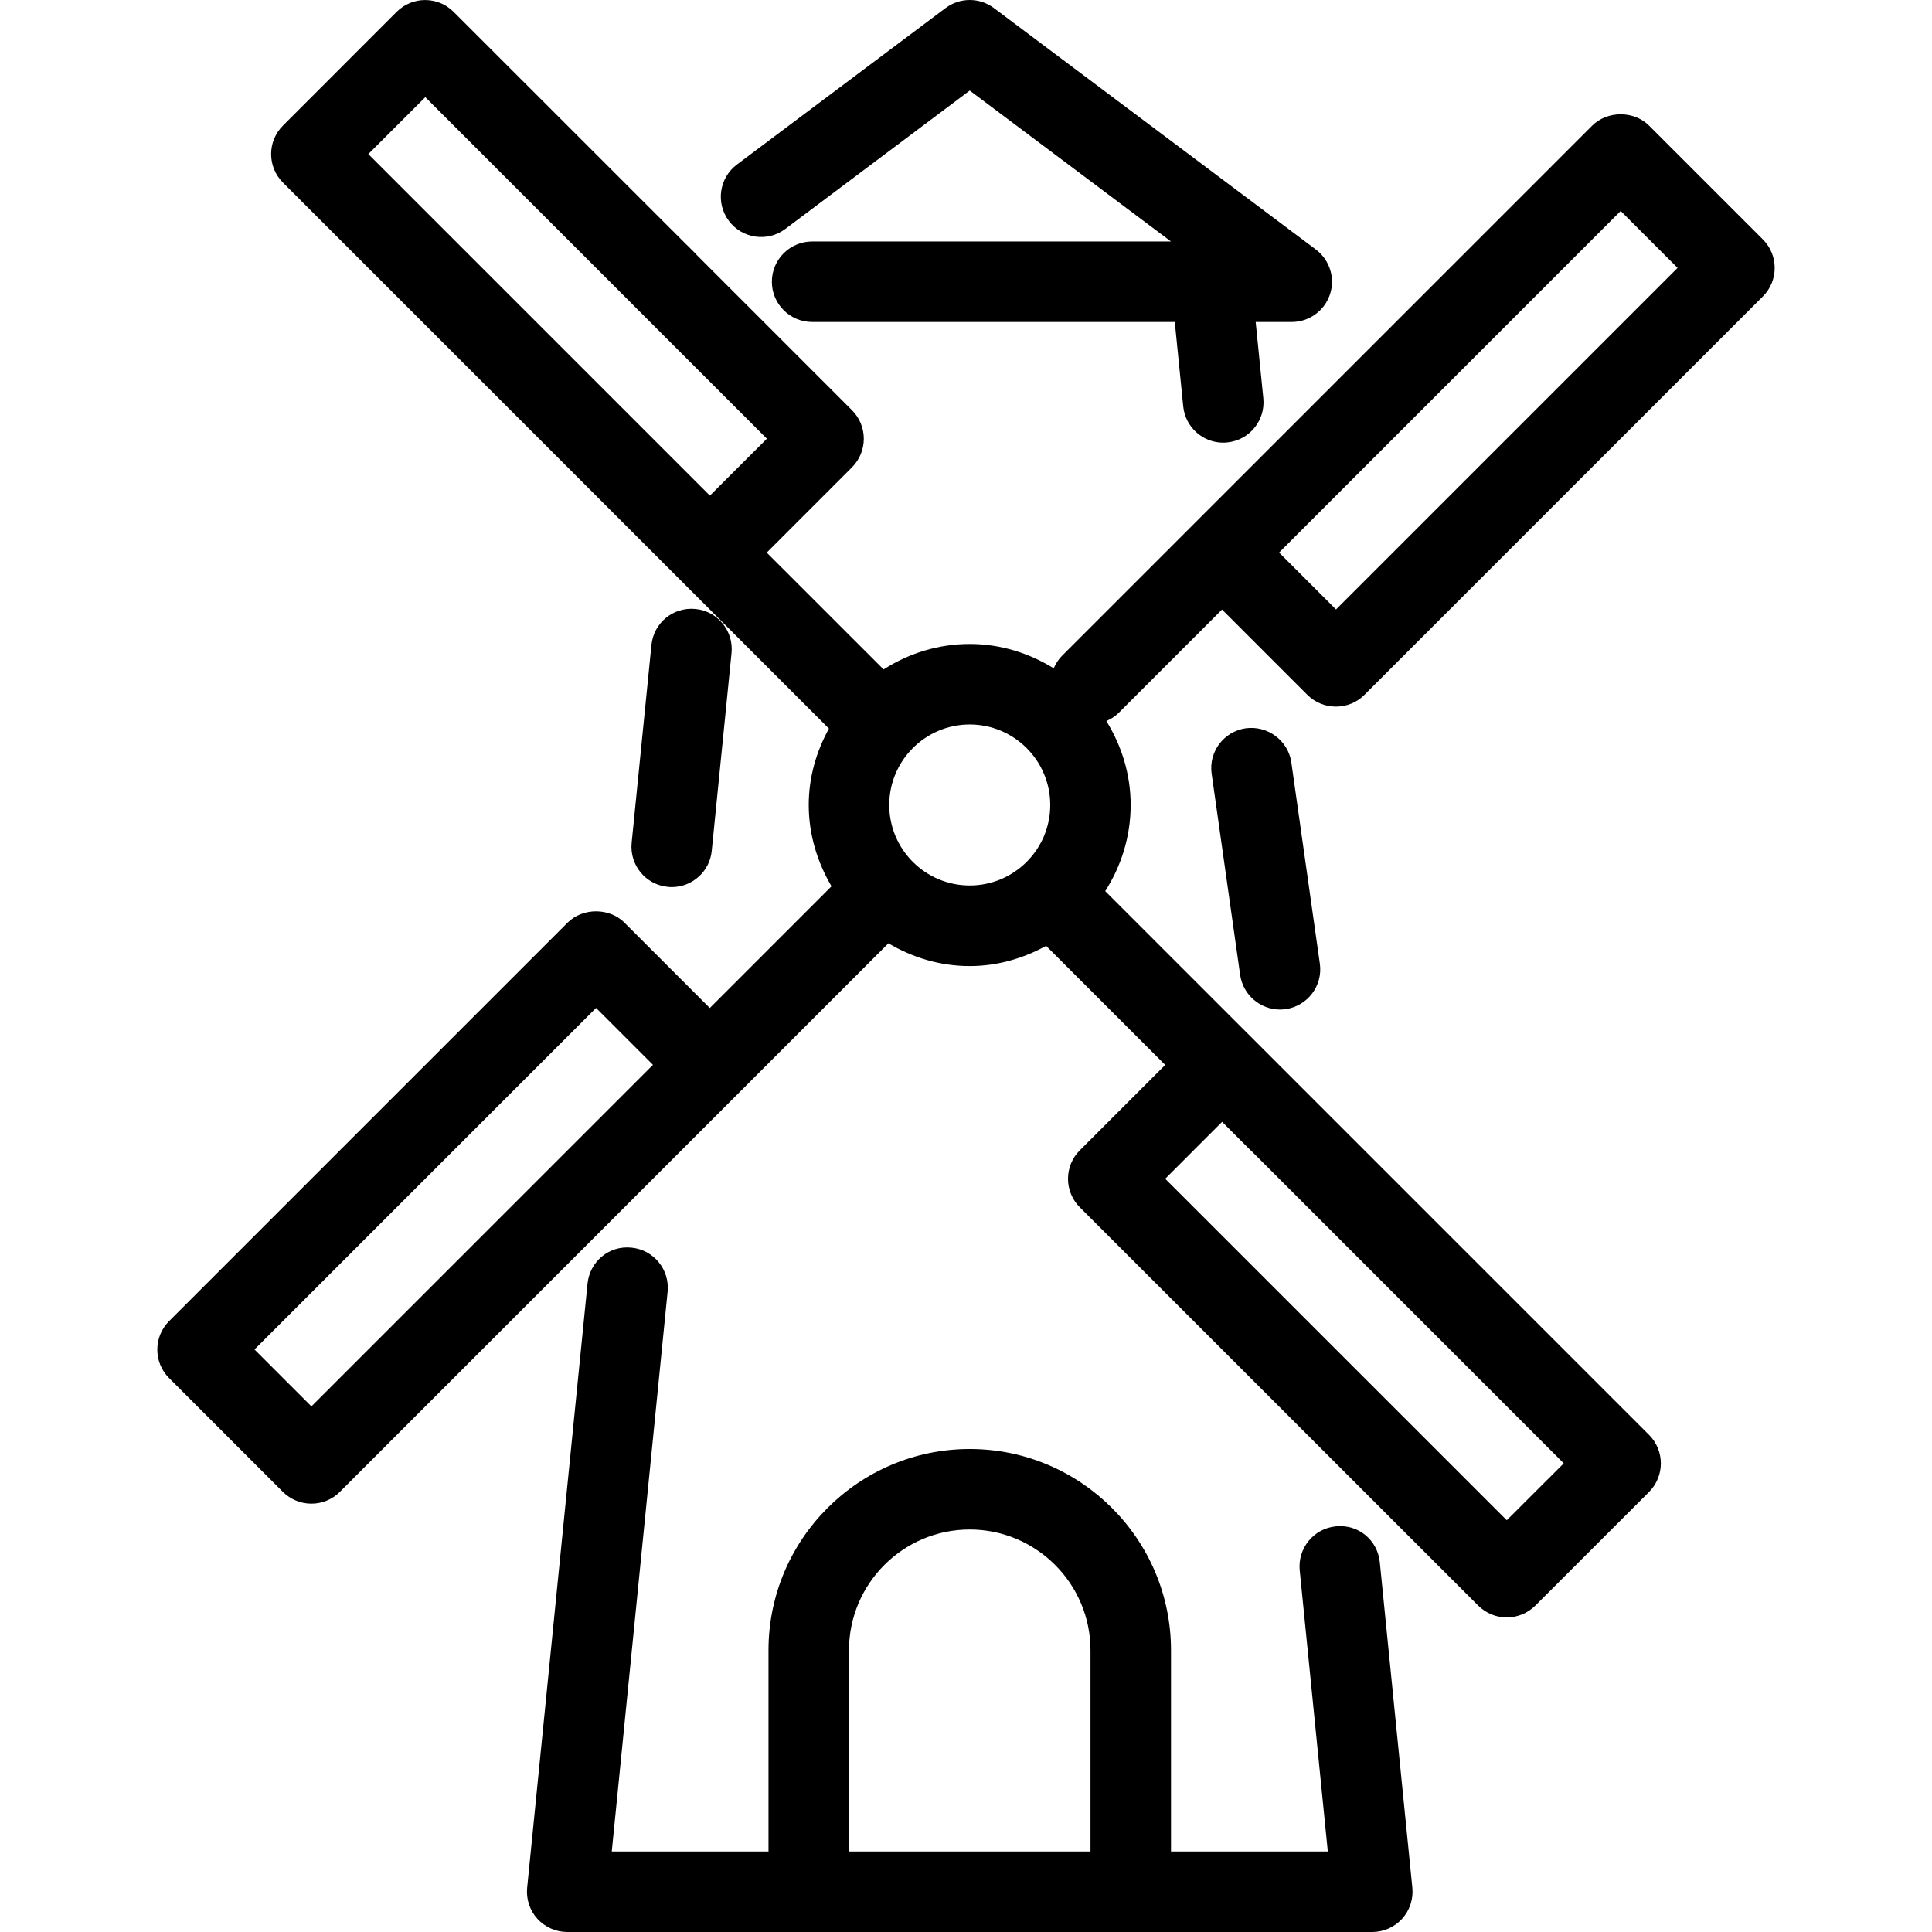
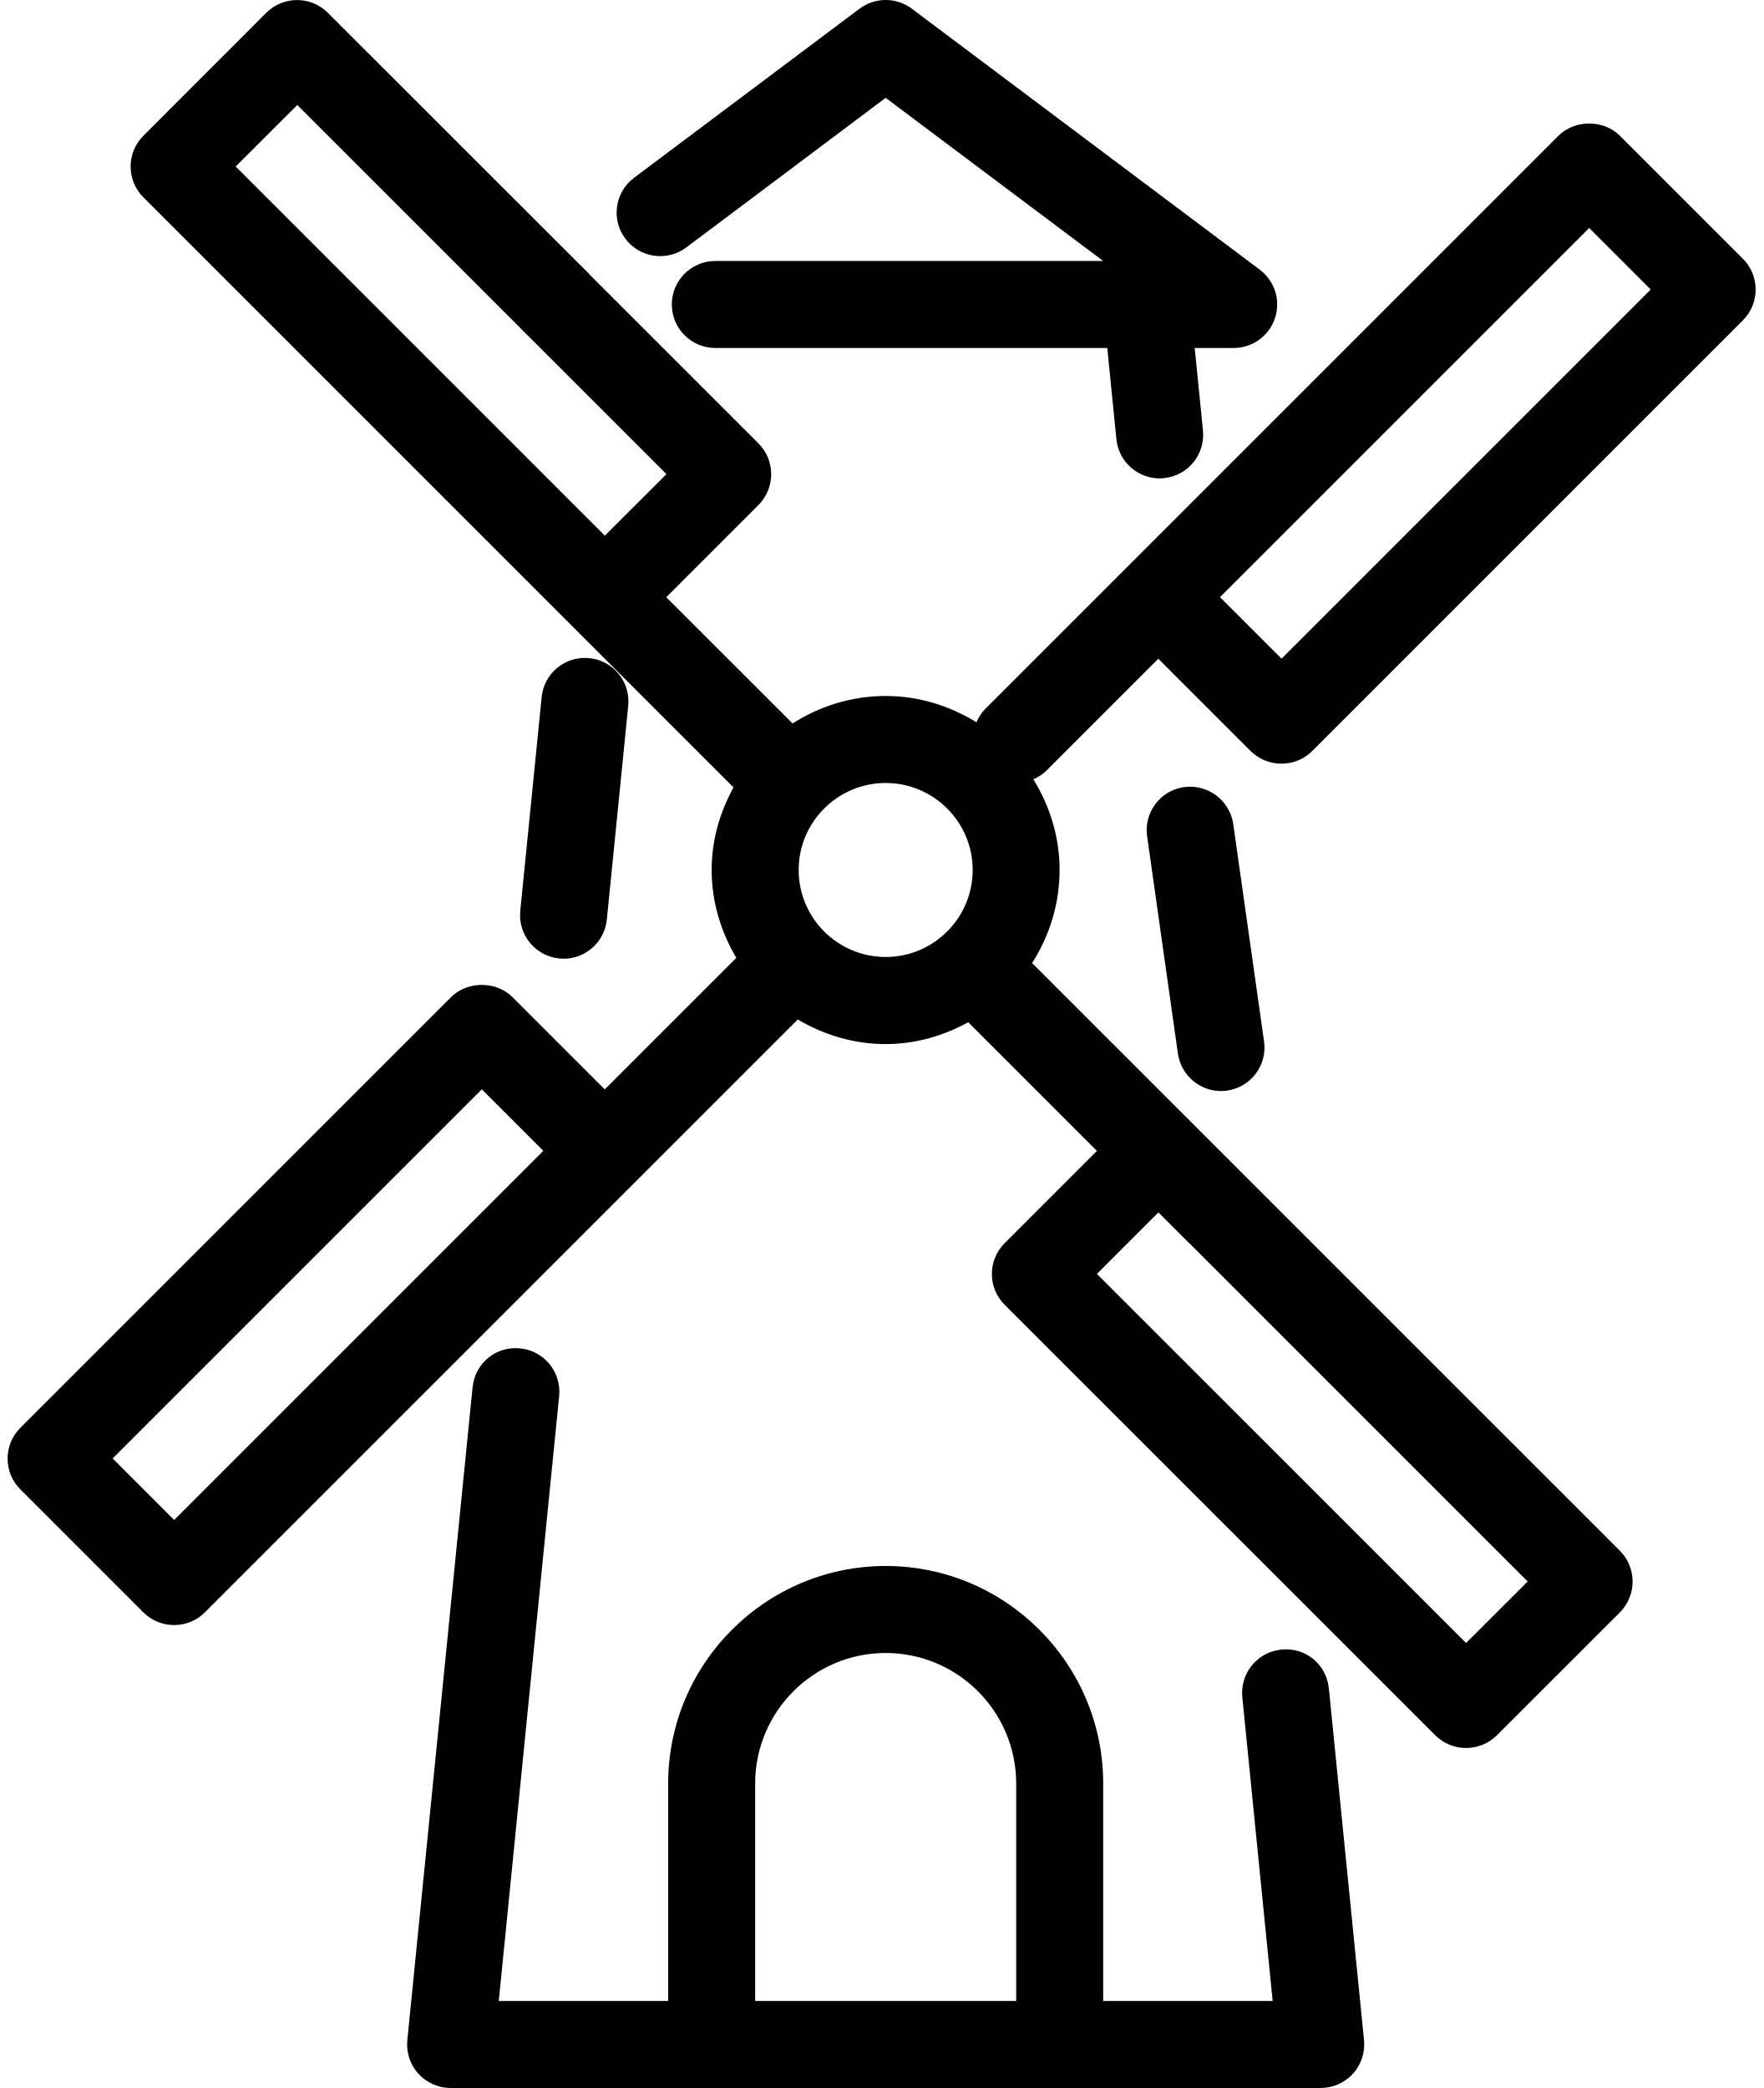
- <svg xmlns="http://www.w3.org/2000/svg" fill="#000000" height="800px" width="800px" version="1.1" id="Layer_1" viewBox="0 0 511.995 511.995" xml:space="preserve">
-   <g>
-     <g>
-       <g>
-         <path d="M365.661,414.032c-0.576-5.845-5.611-10.155-11.669-9.536c-5.867,0.576-10.133,5.824-9.557,11.669l7.445,74.496h-41.557     v-53.333c0-29.419-23.936-53.333-53.333-53.333s-53.333,23.915-53.333,53.333v53.333H162.12l14.805-148.352     c0.576-5.867-3.691-11.093-9.557-11.669c-5.973-0.64-11.072,3.691-11.669,9.536l-16,160.085     c-0.299,3.008,0.683,5.995,2.709,8.235c2.027,2.219,4.907,3.499,7.915,3.499h213.333c3.008,0,5.888-1.28,7.915-3.499     c2.027-2.261,3.008-5.227,2.709-8.235L365.661,414.032z M288.989,490.661h-64v-53.333c0-17.643,14.357-32,32-32     c17.643,0,32,14.357,32,32V490.661z" />
-         <path d="M208.093,60.688l48.896-36.693l53.333,40h-95.104c-5.888,0-10.667,4.779-10.667,10.667s4.779,10.667,10.667,10.667     h96.107l2.24,22.379c0.555,5.504,5.184,9.6,10.603,9.6c0.363,0,0.725-0.021,1.067-0.064c5.867-0.576,10.133-5.824,9.557-11.669     l-2.027-20.245h9.557c4.587,0,8.661-2.944,10.112-7.275c1.472-4.373-0.043-9.152-3.712-11.925l-85.333-64     c-3.797-2.837-9.003-2.837-12.8,0L195.293,43.6c-4.715,3.541-5.675,10.219-2.133,14.933     C196.68,63.248,203.379,64.208,208.093,60.688z" />
-         <path d="M178.013,235.088c5.419,0,10.069-4.117,10.603-9.6l5.248-52.437c0.576-5.867-3.691-11.093-9.557-11.669     c-5.931-0.576-11.072,3.691-11.669,9.536l-5.248,52.437c-0.576,5.867,3.691,11.093,9.557,11.669     C177.309,235.067,177.651,235.088,178.013,235.088z" />
-         <path d="M361.587,184.144l105.6-105.6c4.16-4.16,4.16-10.923,0-15.083l-30.165-30.165c-3.989-4.011-11.072-4.011-15.083,0     l-105.6,105.6l-34.901,34.901c-0.981,0.981-1.664,2.112-2.197,3.307c-6.507-4.011-14.08-6.443-22.251-6.443     c-8.405,0-16.213,2.517-22.827,6.741l-30.976-30.955l22.613-22.613c1.984-2.005,3.115-4.715,3.115-7.552     c0-2.837-1.109-5.547-3.115-7.552l-41.515-41.515c0-0.021-0.021-0.043-0.021-0.064l-2.176-2.176     c-0.021-0.043-0.085-0.043-0.107-0.085L120.2,3.131c-4.16-4.16-10.923-4.16-15.083,0L74.973,33.296     c-4.16,4.16-4.16,10.923,0,15.083l144.704,144.704c-3.328,6.037-5.355,12.864-5.355,20.245c0,7.893,2.304,15.189,6.037,21.547     l-32.256,32.256l-22.613-22.613c-3.989-4.011-11.072-4.011-15.083,0l-105.6,105.6c-4.16,4.16-4.16,10.923,0,15.083l30.165,30.165     c2.005,1.984,4.715,3.115,7.552,3.115c2.837,0,5.547-1.131,7.531-3.115l90.517-90.517l54.869-54.869     c6.336,3.755,13.653,6.037,21.547,6.037c7.36,0,14.208-2.048,20.245-5.355l31.552,31.552l-22.635,22.635     c-4.16,4.16-4.16,10.923,0,15.083l105.6,105.579c2.091,2.069,4.821,3.115,7.552,3.115c2.731,0,5.461-1.045,7.531-3.093     l30.187-30.165c1.984-2.005,3.115-4.715,3.115-7.552c0-2.837-1.109-5.547-3.115-7.552L292.893,236.155     c4.224-6.613,6.741-14.421,6.741-22.827c0-8.192-2.432-15.765-6.443-22.251c1.195-0.512,2.325-1.216,3.307-2.197l27.349-27.349     l22.613,22.613c2.005,1.984,4.715,3.115,7.552,3.115C356.893,187.259,359.603,186.149,361.587,184.144z M97.608,40.827     l15.104-15.083l54.272,54.272l2.155,2.176c0.021,0.021,0.043,0.021,0.064,0.043l34.027,34.027l-15.104,15.083L97.608,40.827z      M165.491,289.744l-82.965,82.965l-15.083-15.083l90.517-90.517l15.083,15.083L165.491,289.744z M256.989,234.661     c-11.755,0-21.333-9.557-21.333-21.333s9.579-21.333,21.333-21.333c11.755,0,21.333,9.557,21.333,21.333     S268.744,234.661,256.989,234.661z M331.4,304.827c0.043,0.043,0.085,0.043,0.128,0.085l82.88,82.88l-15.104,15.083     l-90.517-90.496l15.083-15.083L331.4,304.827z M338.973,146.427l90.517-90.517l15.083,15.083l-90.517,90.517L338.973,146.427z" />
-         <path d="M330.163,192.997c-5.845,0.832-9.899,6.229-9.067,12.053l7.552,53.312c0.768,5.312,5.333,9.173,10.56,9.173     c0.491,0,0.981-0.043,1.493-0.107c5.845-0.832,9.899-6.229,9.067-12.053l-7.552-53.312     C341.384,196.24,335.923,192.229,330.163,192.997z" />
-       </g>
-     </g>
-   </g>
+ <svg xmlns="http://www.w3.org/2000/svg" width="152" height="180" viewBox="0 0 152 180" fill="none">
+   <path d="M114.554 145.559C114.351 143.504 112.581 141.988 110.451 142.206C108.389 142.409 106.889 144.254 107.092 146.308L109.709 172.499H95.099V153.749C95.099 143.406 86.684 134.999 76.349 134.999C66.014 134.999 57.599 143.406 57.599 153.749V172.499H42.996L48.201 120.343C48.403 118.281 46.903 116.443 44.841 116.241C42.741 116.016 40.948 117.538 40.738 119.593L35.113 175.874C35.008 176.931 35.353 177.981 36.066 178.769C36.778 179.549 37.791 179.999 38.848 179.999H113.849C114.907 179.999 115.919 179.549 116.632 178.769C117.344 177.974 117.689 176.931 117.584 175.874L114.554 145.559ZM87.599 172.499H65.098V153.749C65.098 147.546 70.146 142.499 76.349 142.499C82.551 142.499 87.599 147.546 87.599 153.749V172.499Z" fill="black" />
+   <path d="M59.158 21.335L76.349 8.435L95.099 22.498H61.663C59.593 22.498 57.913 24.178 57.913 26.248C57.913 28.318 59.593 29.998 61.663 29.998H95.451L96.239 37.866C96.434 39.801 98.061 41.241 99.966 41.241C100.094 41.241 100.221 41.233 100.342 41.218C102.404 41.016 103.904 39.171 103.701 37.116L102.989 29.998H106.349C107.961 29.998 109.394 28.963 109.904 27.441C110.421 25.903 109.889 24.223 108.599 23.248L78.599 0.748C77.264 -0.249 75.433 -0.249 74.099 0.748L54.658 15.328C53.001 16.572 52.663 18.92 53.908 20.577C55.146 22.235 57.501 22.573 59.158 21.335Z" fill="black" />
+   <path d="M48.583 82.648C50.488 82.648 52.123 81.2 52.311 79.273L54.156 60.837C54.358 58.775 52.858 56.938 50.796 56.735C48.711 56.533 46.904 58.033 46.694 60.088L44.849 78.523C44.646 80.585 46.146 82.423 48.209 82.625C48.336 82.64 48.456 82.648 48.583 82.648Z" fill="black" />
+   <path d="M113.122 64.739L150.247 27.613C151.71 26.151 151.71 23.773 150.247 22.311L139.642 11.706C138.24 10.296 135.749 10.296 134.339 11.706L97.214 48.831L84.944 61.101C84.599 61.446 84.359 61.844 84.172 62.264C81.884 60.854 79.222 59.999 76.349 59.999C73.394 59.999 70.649 60.883 68.324 62.368L57.434 51.486L65.384 43.536C66.081 42.831 66.479 41.878 66.479 40.881C66.479 39.883 66.089 38.931 65.384 38.226L50.788 23.631C50.788 23.623 50.781 23.615 50.781 23.608L50.016 22.843C50.008 22.828 49.986 22.828 49.978 22.813L28.258 1.101C26.796 -0.362 24.418 -0.362 22.956 1.101L12.358 11.706C10.895 13.168 10.895 15.546 12.358 17.008L63.231 67.881C62.061 70.004 61.348 72.404 61.348 74.999C61.348 77.774 62.158 80.339 63.471 82.574L52.131 93.914L44.181 85.964C42.778 84.554 40.288 84.554 38.878 85.964L1.753 123.09C0.29 124.552 0.29 126.93 1.753 128.392L12.358 138.997C13.062 139.695 14.015 140.092 15.013 140.092C16.01 140.092 16.963 139.695 17.66 138.997L49.483 107.175L68.773 87.885C71.001 89.205 73.573 90.007 76.348 90.007C78.936 90.007 81.343 89.287 83.466 88.124L94.558 99.217L86.601 107.175C85.138 108.637 85.138 111.015 86.601 112.477L123.726 149.595C124.461 150.323 125.421 150.69 126.381 150.69C127.341 150.69 128.301 150.323 129.029 149.603L139.641 138.998C140.339 138.293 140.736 137.34 140.736 136.343C140.736 135.346 140.347 134.393 139.641 133.688L88.971 83.024C90.456 80.699 91.341 77.954 91.341 74.999C91.341 72.119 90.486 69.457 89.076 67.176C89.496 66.996 89.893 66.749 90.239 66.404L99.853 56.789L107.803 64.739C108.508 65.436 109.461 65.834 110.459 65.834C111.471 65.834 112.424 65.444 113.122 64.739ZM20.316 14.353L25.626 9.051L44.706 28.131L45.464 28.896C45.471 28.903 45.479 28.903 45.486 28.911L57.449 40.874L52.139 46.176L20.316 14.353ZM44.181 101.864L15.013 131.032L9.711 125.729L41.533 93.906L46.836 99.209L44.181 101.864ZM76.349 82.499C72.216 82.499 68.849 79.139 68.849 74.999C68.849 70.859 72.216 67.499 76.349 67.499C80.481 67.499 83.849 70.859 83.849 74.999C83.849 79.139 80.481 82.499 76.349 82.499ZM102.509 107.167C102.524 107.182 102.539 107.182 102.554 107.197L131.692 136.335L126.382 141.637L94.559 109.822L99.862 104.519L102.509 107.167ZM105.171 51.479L136.994 19.656L142.297 24.959L110.474 56.782L105.171 51.479Z" fill="black" />
+   <path d="M102.074 67.85C100.019 68.142 98.594 70.039 98.886 72.087L101.541 90.83C101.811 92.697 103.416 94.055 105.254 94.055C105.427 94.055 105.599 94.039 105.779 94.017C107.834 93.724 109.259 91.827 108.966 89.779L106.311 71.037C106.019 68.99 104.099 67.579 102.074 67.85Z" fill="black" />
</svg>
